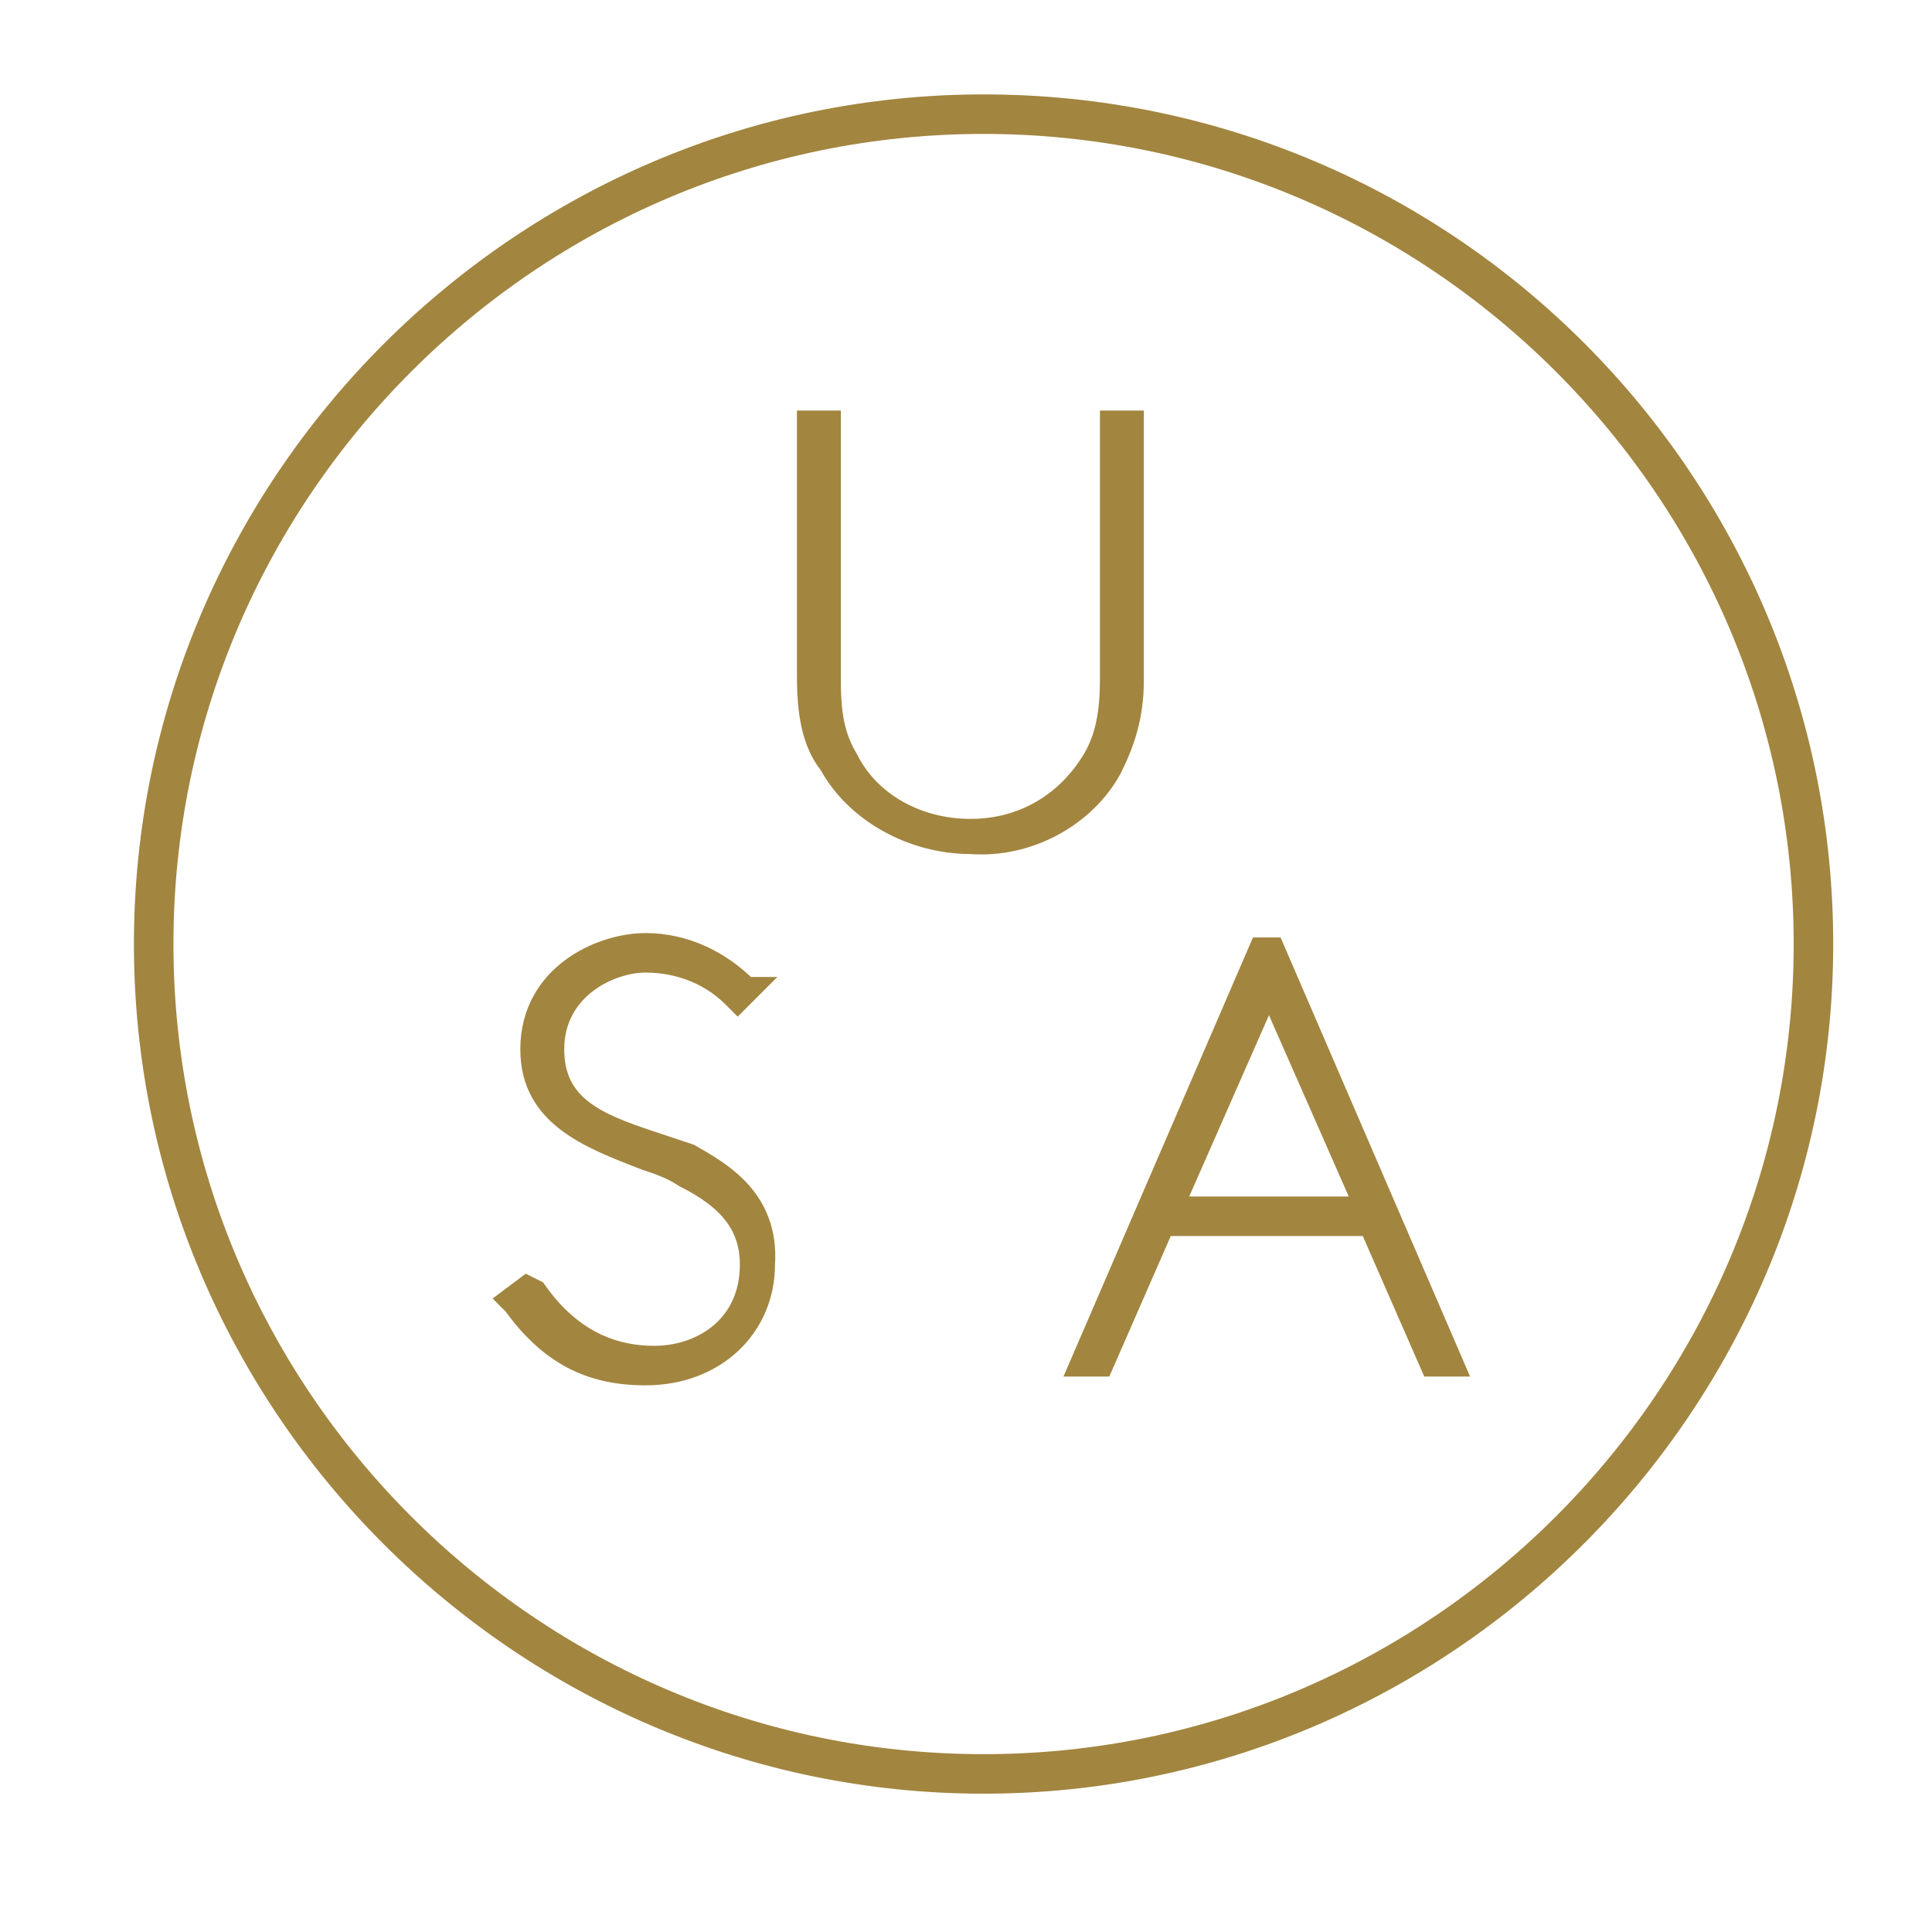
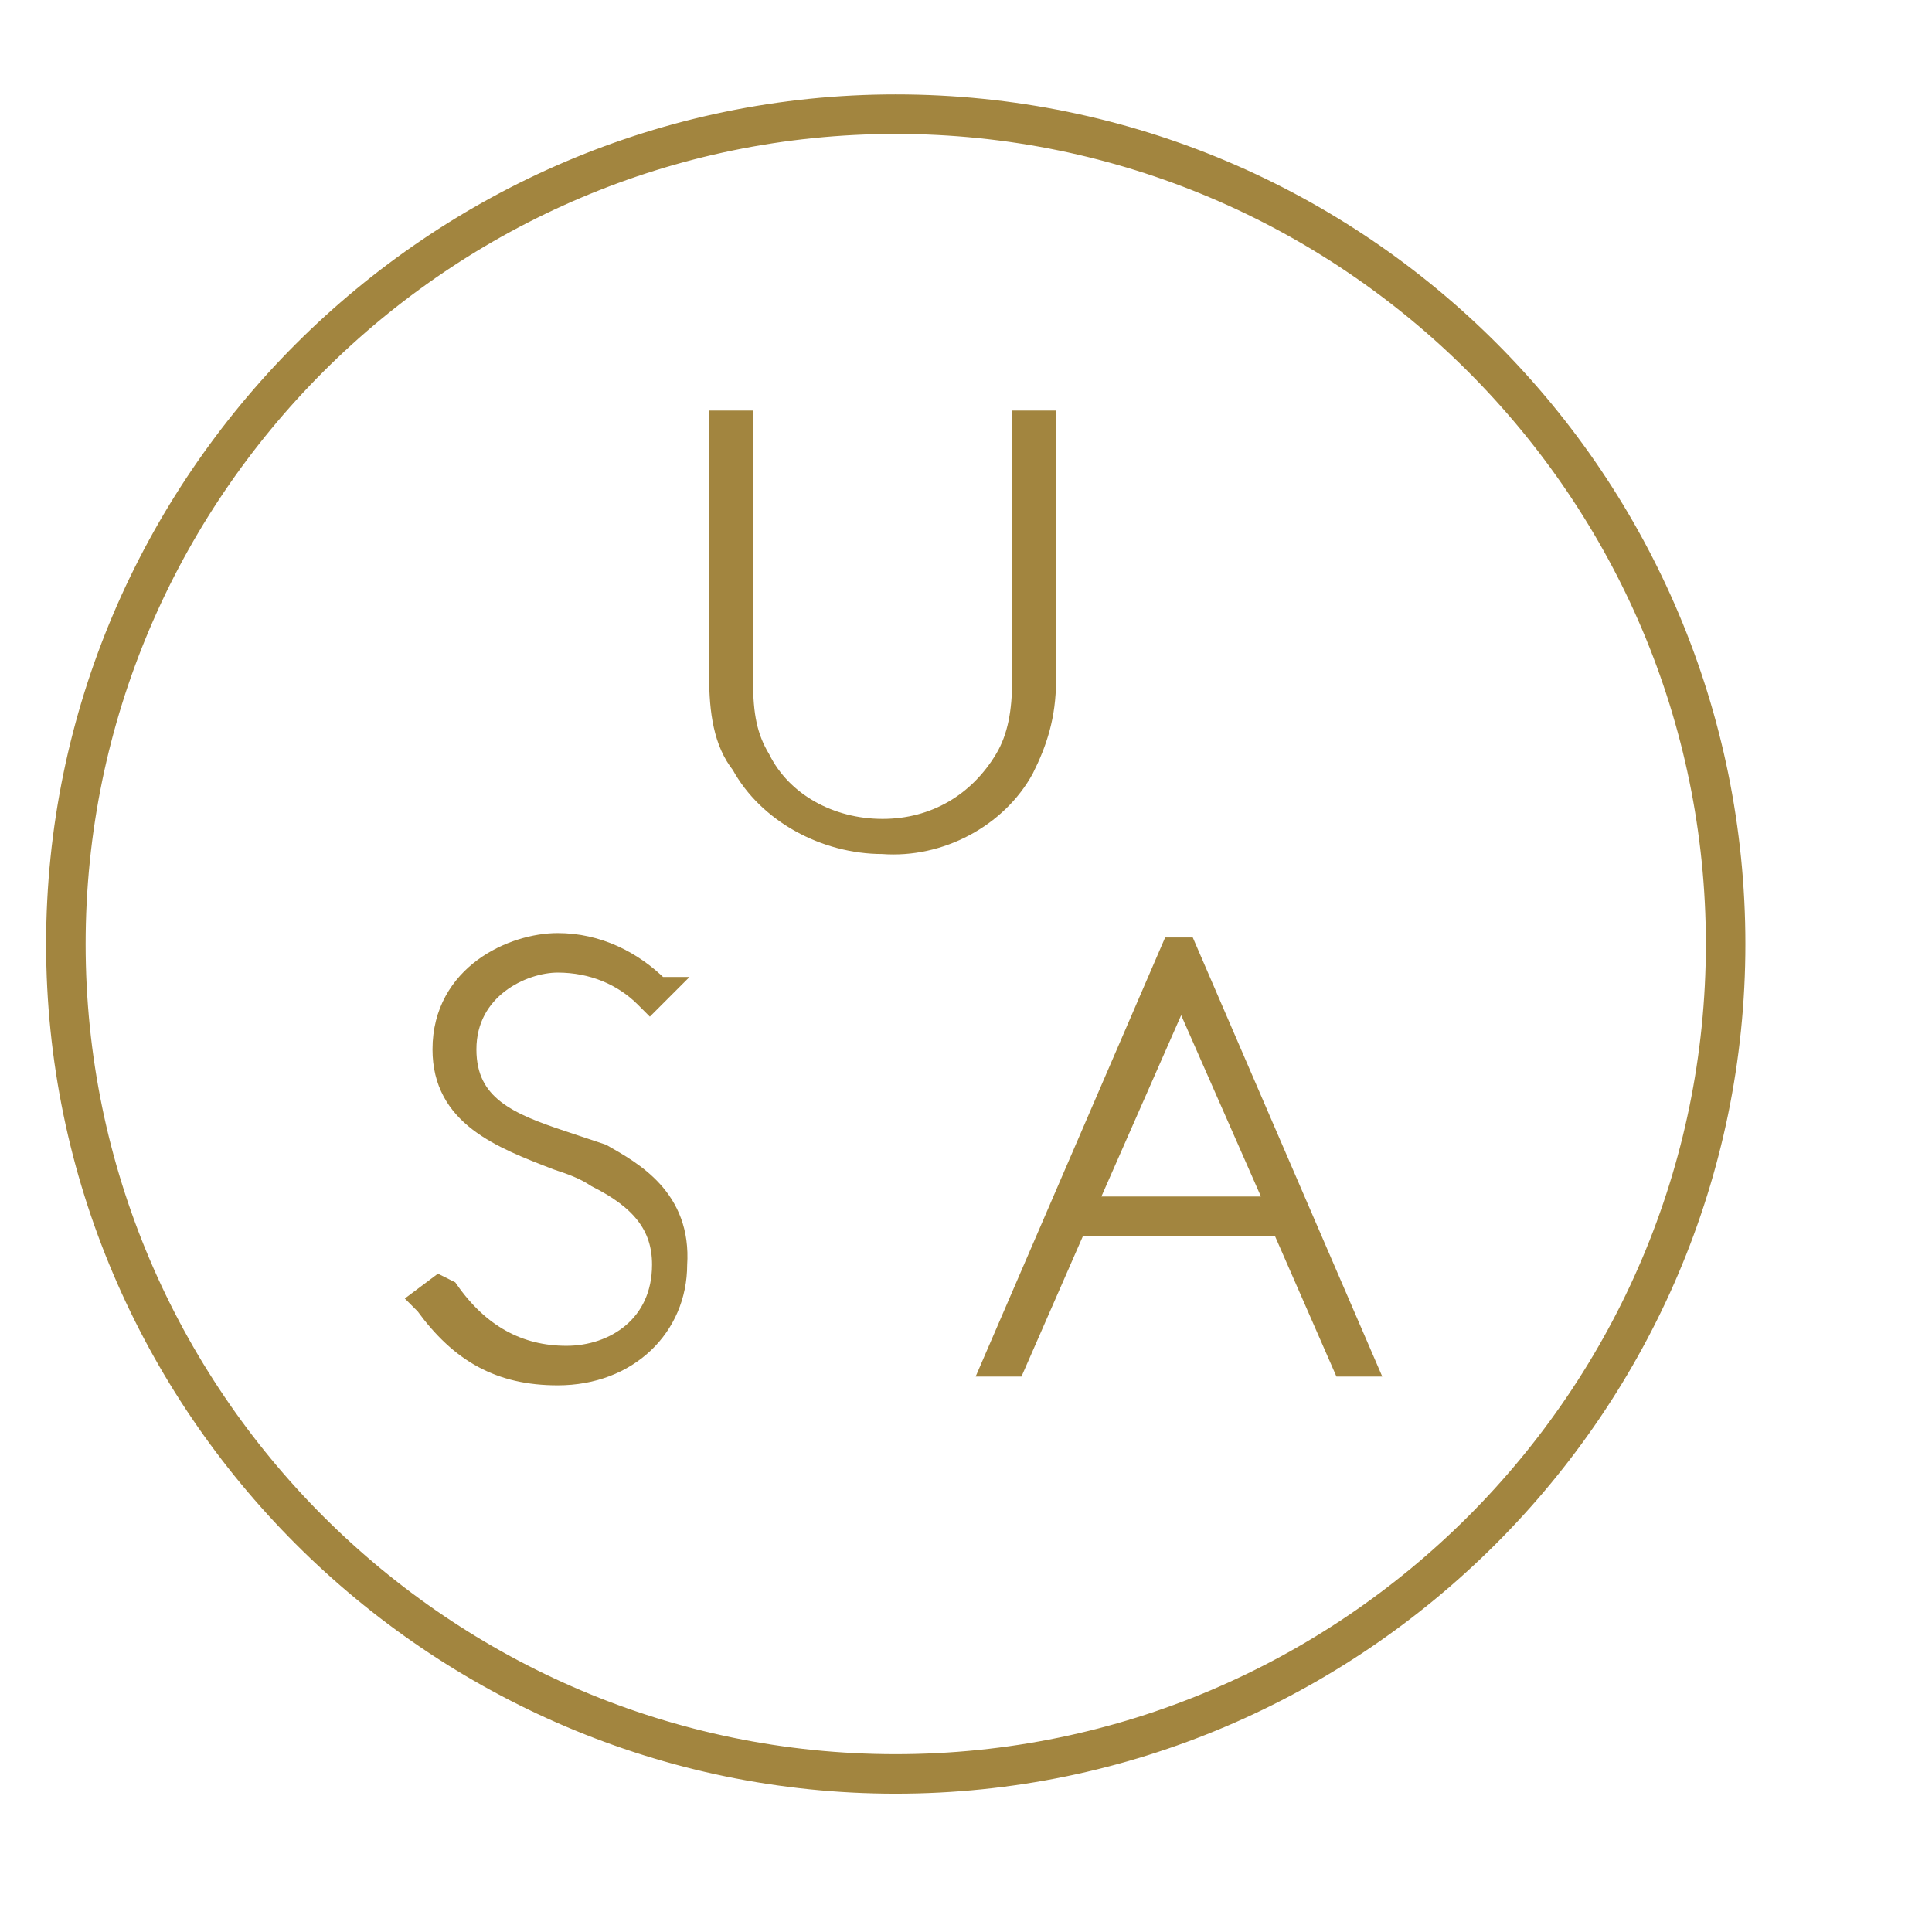
- <svg xmlns="http://www.w3.org/2000/svg" width="44" height="44" version="1.1" id="Layer_1" x="0px" y="0px" viewBox="0 0 44 44" style="enable-background:new 0 0 44 44;" xml:space="preserve">
+ <svg xmlns="http://www.w3.org/2000/svg" width="44" height="44" version="1.1" id="Layer_1" x="0px" y="0px" viewBox="2 0 44 44" style="enable-background:new 0 0 44 44;" xml:space="preserve">
  <g>
    <path fill="#A2853F" stroke="#A2853F" stroke-width="0.5" stroke-miterlimit="10" d="M25.3,17.5c0.3-0.6,0.5-1.2,0.5-2V9.6h-0.5v5.9c0,0.7-0.1,1.3-0.4,1.8c-0.6,1-1.6,1.6-2.8,1.6   c-1.2,0-2.3-0.6-2.8-1.6c-0.3-0.5-0.4-1-0.4-1.8V9.6h-0.5v5.8c0,0.8,0.1,1.5,0.5,2c0.6,1.1,1.9,1.8,3.2,1.8   C23.4,19.3,24.7,18.6,25.3,17.5z" />
    <path fill="#A2853F" stroke="#A2853F" stroke-width="0.5" stroke-miterlimit="10" d="M15.7,26.3c-0.3-0.1-0.6-0.2-0.9-0.3c-1.2-0.4-2.2-0.8-2.2-2.1c0-1.4,1.3-2,2.1-2c0.8,0,1.5,0.3,2,0.8l0.1,0.1   l0.3-0.3L17,22.5c-0.6-0.6-1.4-1-2.3-1c-1,0-2.6,0.7-2.6,2.4c0,1.5,1.3,2,2.6,2.5c0.3,0.1,0.6,0.2,0.9,0.4c1,0.5,1.5,1.1,1.5,2   c0,1.4-1.1,2.1-2.2,2.1c-1.1,0-2-0.5-2.7-1.5L12,29.3l-0.4,0.3l0.1,0.1c0.8,1.1,1.7,1.6,3,1.6c1.6,0,2.7-1.1,2.7-2.5   C17.5,27.3,16.4,26.7,15.7,26.3z" />
    <path fill="#A2853F" stroke="#A2853F" stroke-width="0.5" stroke-miterlimit="10" d="M28.7,21.6l-4.1,9.5h0.5l1.4-3.2h4.7l1.4,3.2h0.5L29,21.6H28.7z M26.7,27.5l2.2-5l2.2,5H26.7z" />
    <path fill="#A2853F" stroke="#A2853F" stroke-width="0.5" stroke-miterlimit="10" d="M22.4,2.4C11.9,2.4,3.3,11,3.3,21.5s8.6,19.1,19.1,19.1s19.1-8.6,19.1-19.1S33,2.4,22.4,2.4z M22.4,40.2   c-10.3,0-18.7-8.4-18.7-18.7c0-10.3,8.4-18.7,18.7-18.7c10.3,0,18.7,8.4,18.7,18.7C41.1,31.8,32.7,40.2,22.4,40.2z" />
  </g>
</svg>
